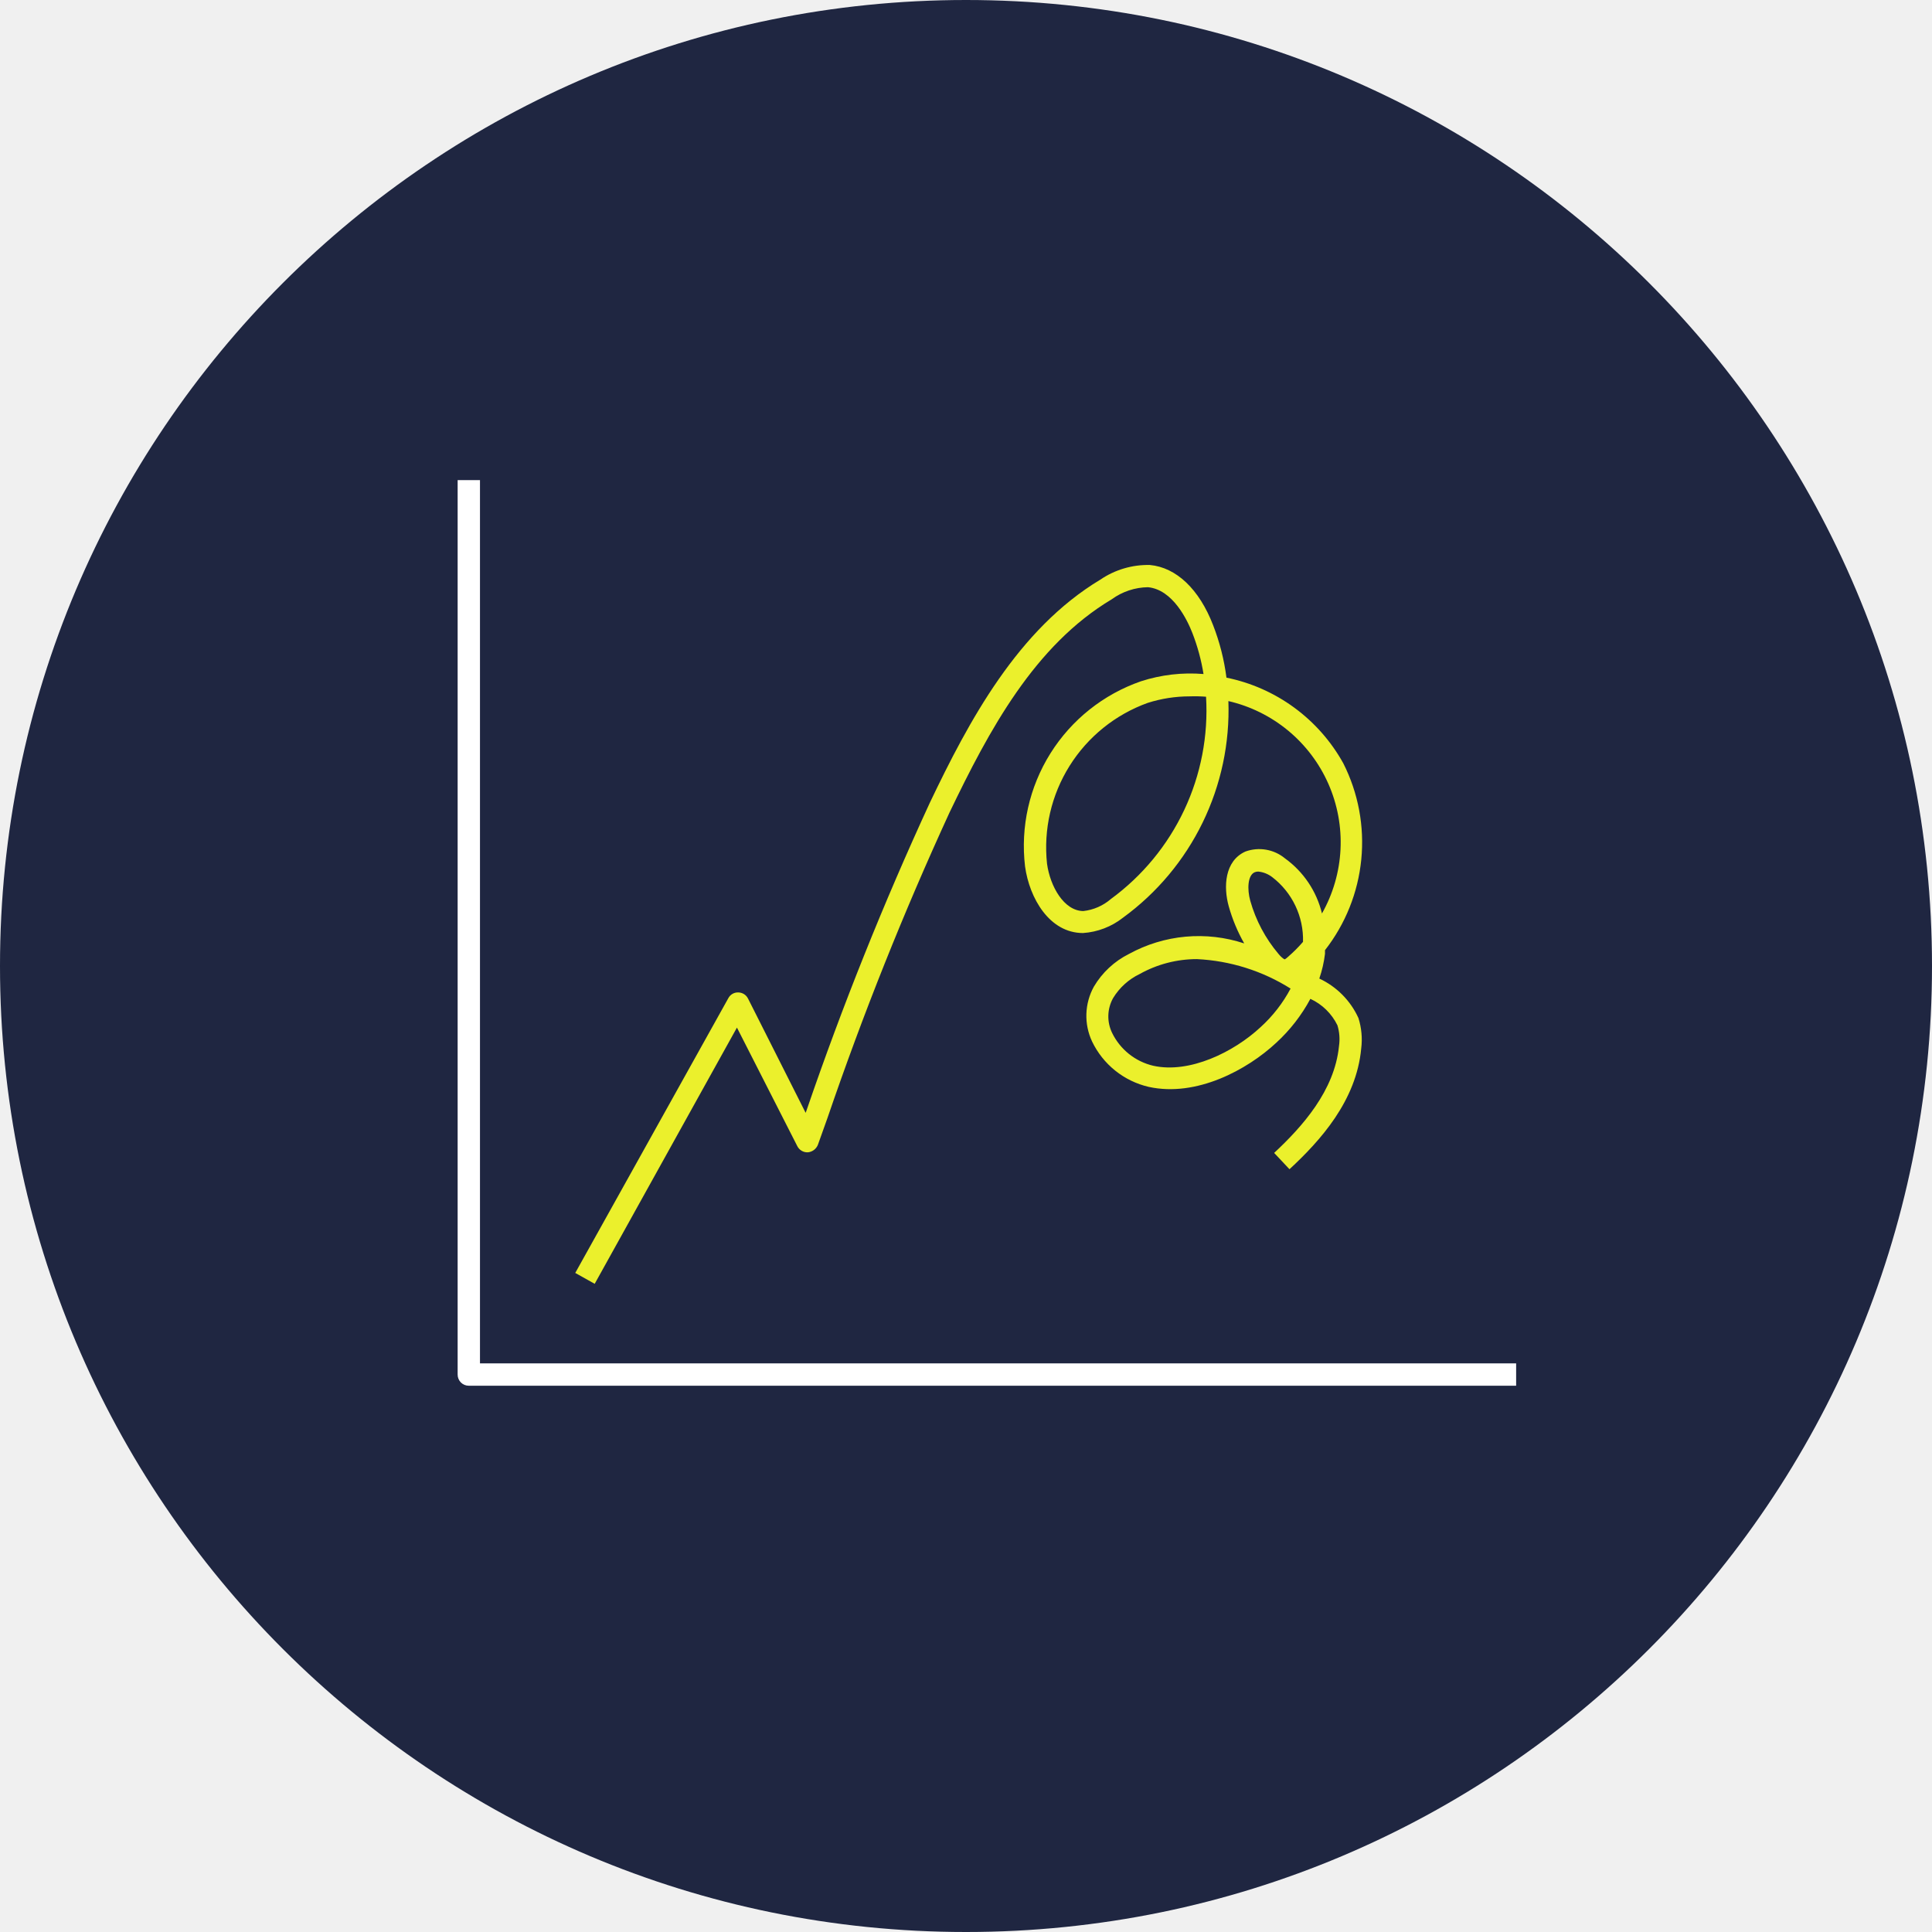
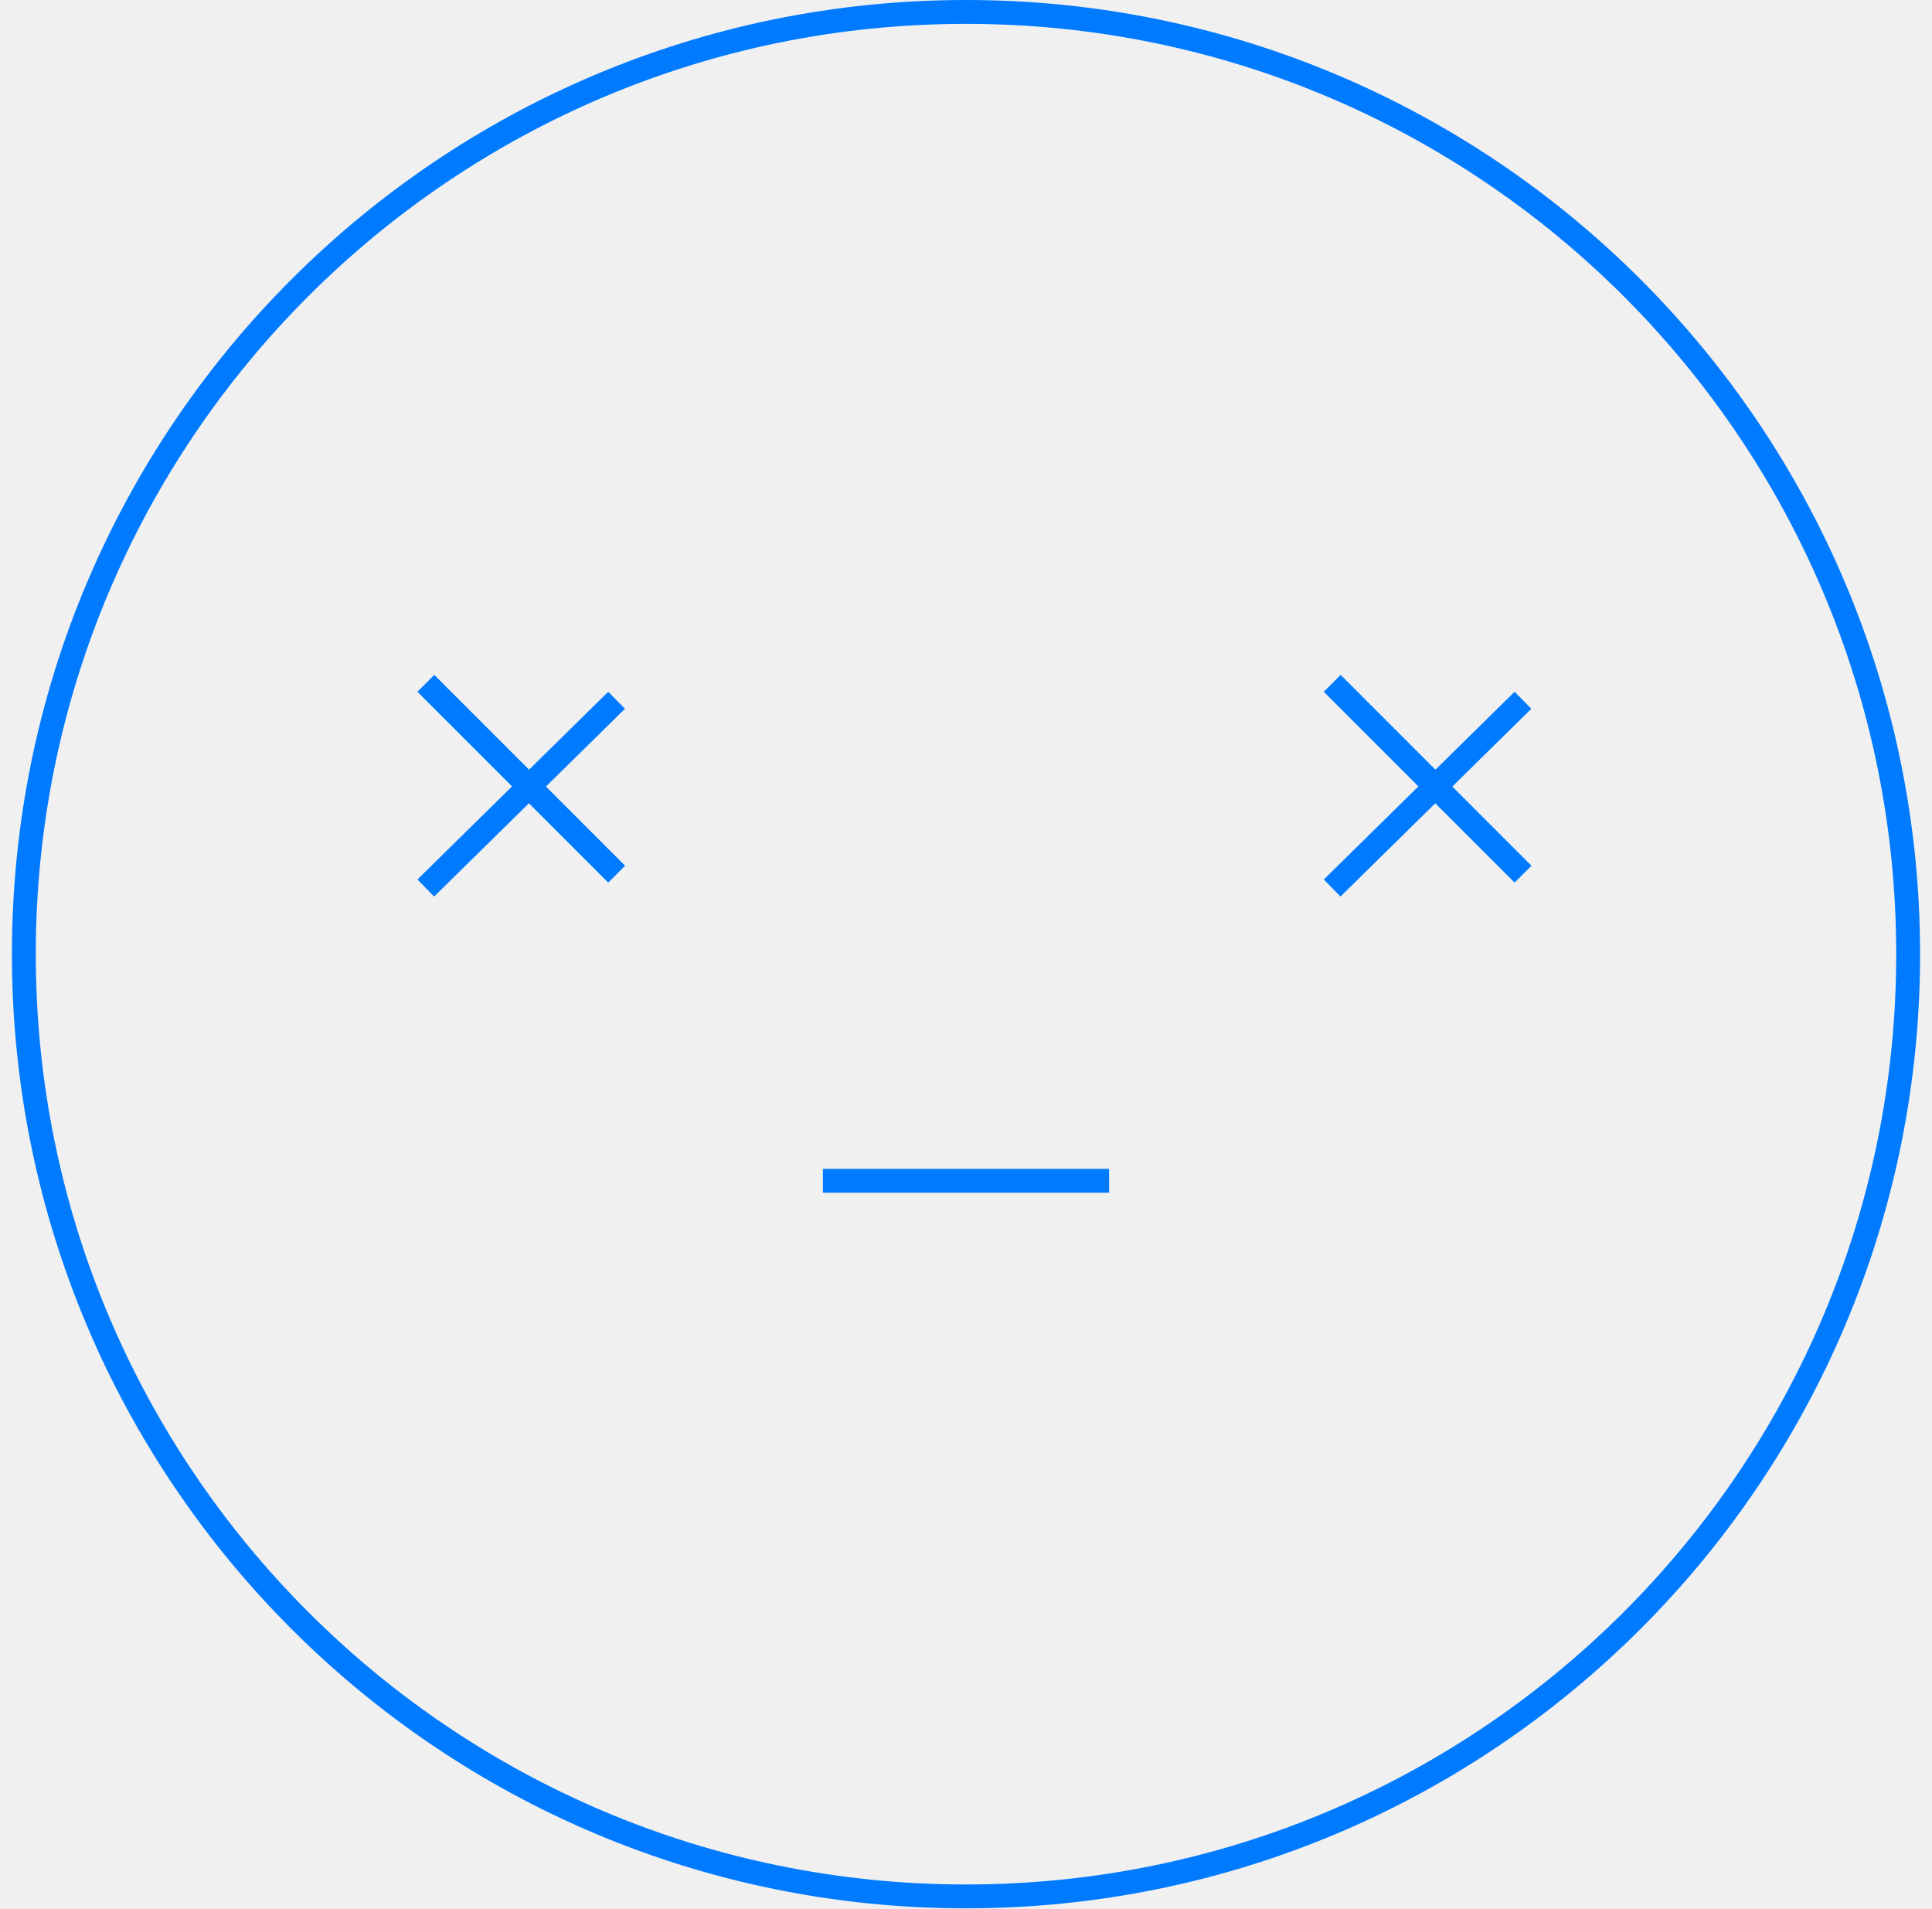
- <svg xmlns="http://www.w3.org/2000/svg" width="160" height="160" viewBox="0 0 160 160" fill="none">
-   <path d="M80 160C124.183 160 160 124.183 160 80C160 35.817 124.183 0 80 0C35.817 0 0 35.817 0 80C0 124.183 35.817 160 80 160Z" fill="#000928" fill-opacity="0.87" />
-   <path d="M125.56 114.76H38.82C38.576 114.76 38.342 114.663 38.169 114.491C37.997 114.318 37.9 114.084 37.9 113.84V39.76H39.75V112.91H125.56V114.76Z" fill="white" />
-   <path d="M49.25 106.32L47.64 105.42L60.32 82.66C60.399 82.511 60.52 82.388 60.667 82.304C60.814 82.221 60.981 82.181 61.15 82.19C61.317 82.193 61.48 82.243 61.622 82.332C61.763 82.422 61.876 82.55 61.95 82.7L66.72 92.16L66.8 91.94C69.766 83.289 73.17 74.795 77 66.49C80.24 59.7 84.29 52.11 91.13 48C92.337 47.179 93.77 46.756 95.23 46.79C97.41 46.99 99.32 48.79 100.47 51.79C101.01 53.184 101.38 54.638 101.57 56.12C103.601 56.532 105.519 57.381 107.19 58.607C108.861 59.833 110.246 61.407 111.25 63.22C112.49 65.677 113.005 68.436 112.736 71.176C112.467 73.915 111.424 76.521 109.73 78.69V78.99C109.646 79.688 109.488 80.375 109.26 81.04C110.695 81.71 111.844 82.869 112.5 84.31C112.757 85.124 112.836 85.983 112.73 86.83C112.33 91.16 109.34 94.47 106.79 96.83L105.52 95.48C107.84 93.31 110.52 90.34 110.89 86.63C110.974 86.054 110.93 85.467 110.76 84.91C110.288 83.944 109.496 83.17 108.52 82.72C107.788 84.084 106.831 85.314 105.69 86.36C103.3 88.59 99.09 90.88 95.13 90.01C94.116 89.775 93.168 89.315 92.357 88.664C91.545 88.013 90.89 87.188 90.44 86.25C90.105 85.535 89.944 84.751 89.97 83.962C89.996 83.173 90.208 82.401 90.59 81.71C91.278 80.544 92.288 79.603 93.5 79C94.945 78.208 96.538 77.721 98.179 77.572C99.821 77.422 101.475 77.612 103.04 78.13C102.491 77.162 102.061 76.131 101.76 75.06C101.31 73.45 101.41 71.3 103.14 70.52C103.689 70.321 104.28 70.269 104.856 70.369C105.431 70.469 105.97 70.717 106.42 71.09C107.952 72.196 109.037 73.813 109.48 75.65C110.397 74.025 110.922 72.208 111.015 70.345C111.107 68.481 110.763 66.621 110.011 64.914C109.258 63.206 108.118 61.698 106.681 60.508C105.243 59.318 103.548 58.48 101.73 58.06C101.853 61.536 101.121 64.989 99.599 68.117C98.077 71.245 95.811 73.951 93 76C92.05 76.747 90.896 77.19 89.69 77.27C86.91 77.27 85.25 74.38 84.89 71.75C84.503 68.483 85.244 65.182 86.99 62.394C88.736 59.606 91.382 57.498 94.49 56.42C96.16 55.879 97.921 55.675 99.67 55.82C99.484 54.661 99.175 53.524 98.75 52.43C98.33 51.35 97.13 48.83 95.07 48.63C93.99 48.645 92.942 48.994 92.07 49.63C85.67 53.45 81.92 60.45 78.63 67.3C74.838 75.55 71.467 83.988 68.53 92.58L67.73 94.82C67.661 94.986 67.548 95.13 67.404 95.238C67.259 95.345 67.089 95.412 66.91 95.43C66.73 95.44 66.55 95.397 66.394 95.306C66.238 95.215 66.111 95.081 66.03 94.92L61.03 85.1L49.25 106.32ZM99.13 79.43C97.471 79.427 95.838 79.851 94.39 80.66C93.475 81.098 92.707 81.793 92.18 82.66C91.936 83.098 91.802 83.589 91.788 84.09C91.774 84.591 91.881 85.089 92.1 85.54C92.43 86.217 92.906 86.812 93.494 87.283C94.082 87.753 94.767 88.087 95.5 88.26C98.5 88.93 102.17 87.14 104.4 85.06C105.405 84.148 106.244 83.069 106.88 81.87C104.55 80.403 101.88 79.563 99.13 79.43ZM104.2 72.18C104.097 72.179 103.995 72.199 103.9 72.24C103.32 72.5 103.28 73.65 103.54 74.59C103.995 76.211 104.793 77.715 105.88 79C106.23 79.42 106.4 79.45 106.4 79.45C106.498 79.391 106.588 79.32 106.67 79.24C107.113 78.857 107.527 78.443 107.91 78C107.939 76.969 107.724 75.945 107.28 75.013C106.837 74.081 106.179 73.268 105.36 72.64C105.024 72.381 104.622 72.221 104.2 72.18ZM98.53 57.67C97.349 57.669 96.175 57.852 95.05 58.21C92.369 59.175 90.089 61.013 88.577 63.428C87.064 65.843 86.407 68.696 86.71 71.53C86.97 73.41 88.11 75.43 89.71 75.45C90.557 75.357 91.356 75.008 92 74.45C94.609 72.54 96.697 70.005 98.074 67.079C99.451 64.153 100.072 60.928 99.88 57.7C99.431 57.664 98.98 57.654 98.53 57.67Z" fill="#EBF02C" />
+ <svg xmlns="http://www.w3.org/2000/svg" width="81" height="80" viewBox="0 0 81 80" fill="none">
+   <circle cx="40.5" cy="40" r="39.5" stroke="#007AFF" />
+   <line x1="25.851" y1="29.356" x2="17.851" y2="37.227" stroke="#007AFF" />
+   <line x1="17.854" y1="28.646" x2="25.854" y2="36.646" stroke="#007AFF" />
+   <line x1="63.851" y1="29.356" x2="55.851" y2="37.227" stroke="#007AFF" />
+   <line x1="55.854" y1="28.646" x2="63.854" y2="36.646" stroke="#007AFF" />
+   <rect x="34.5" y="49" width="12" height="1" fill="#007AFF" />
</svg>
